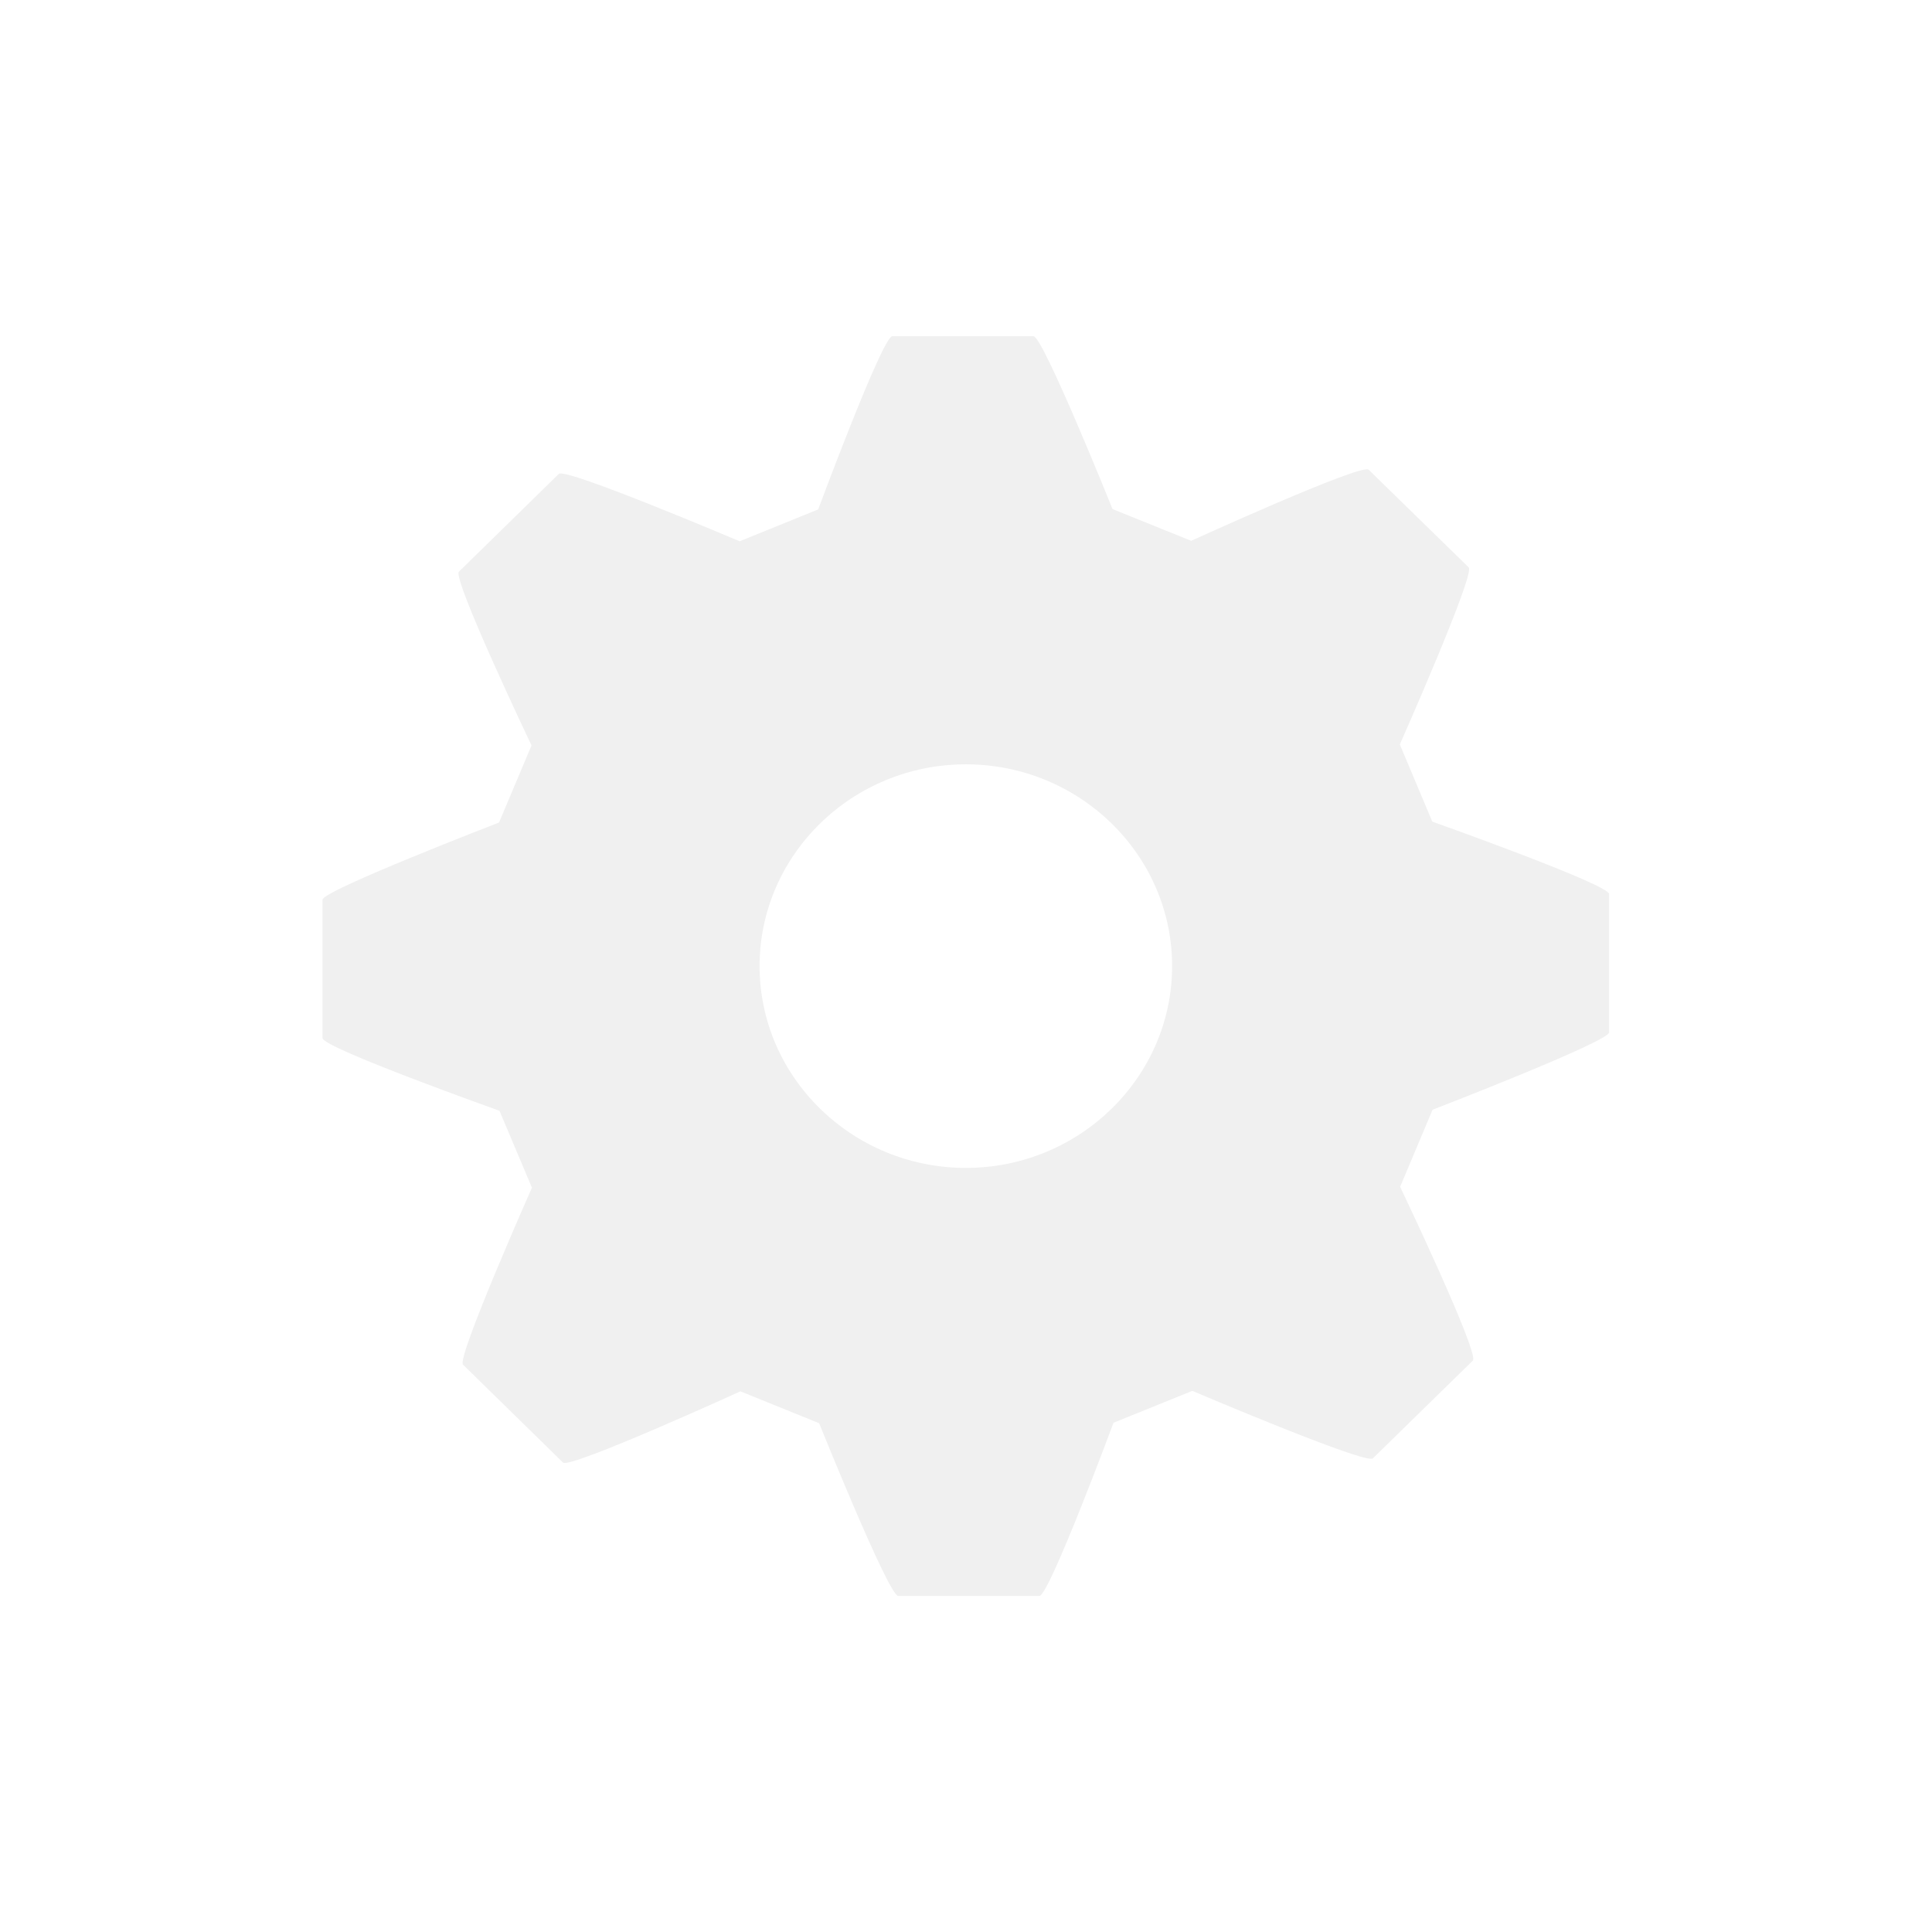
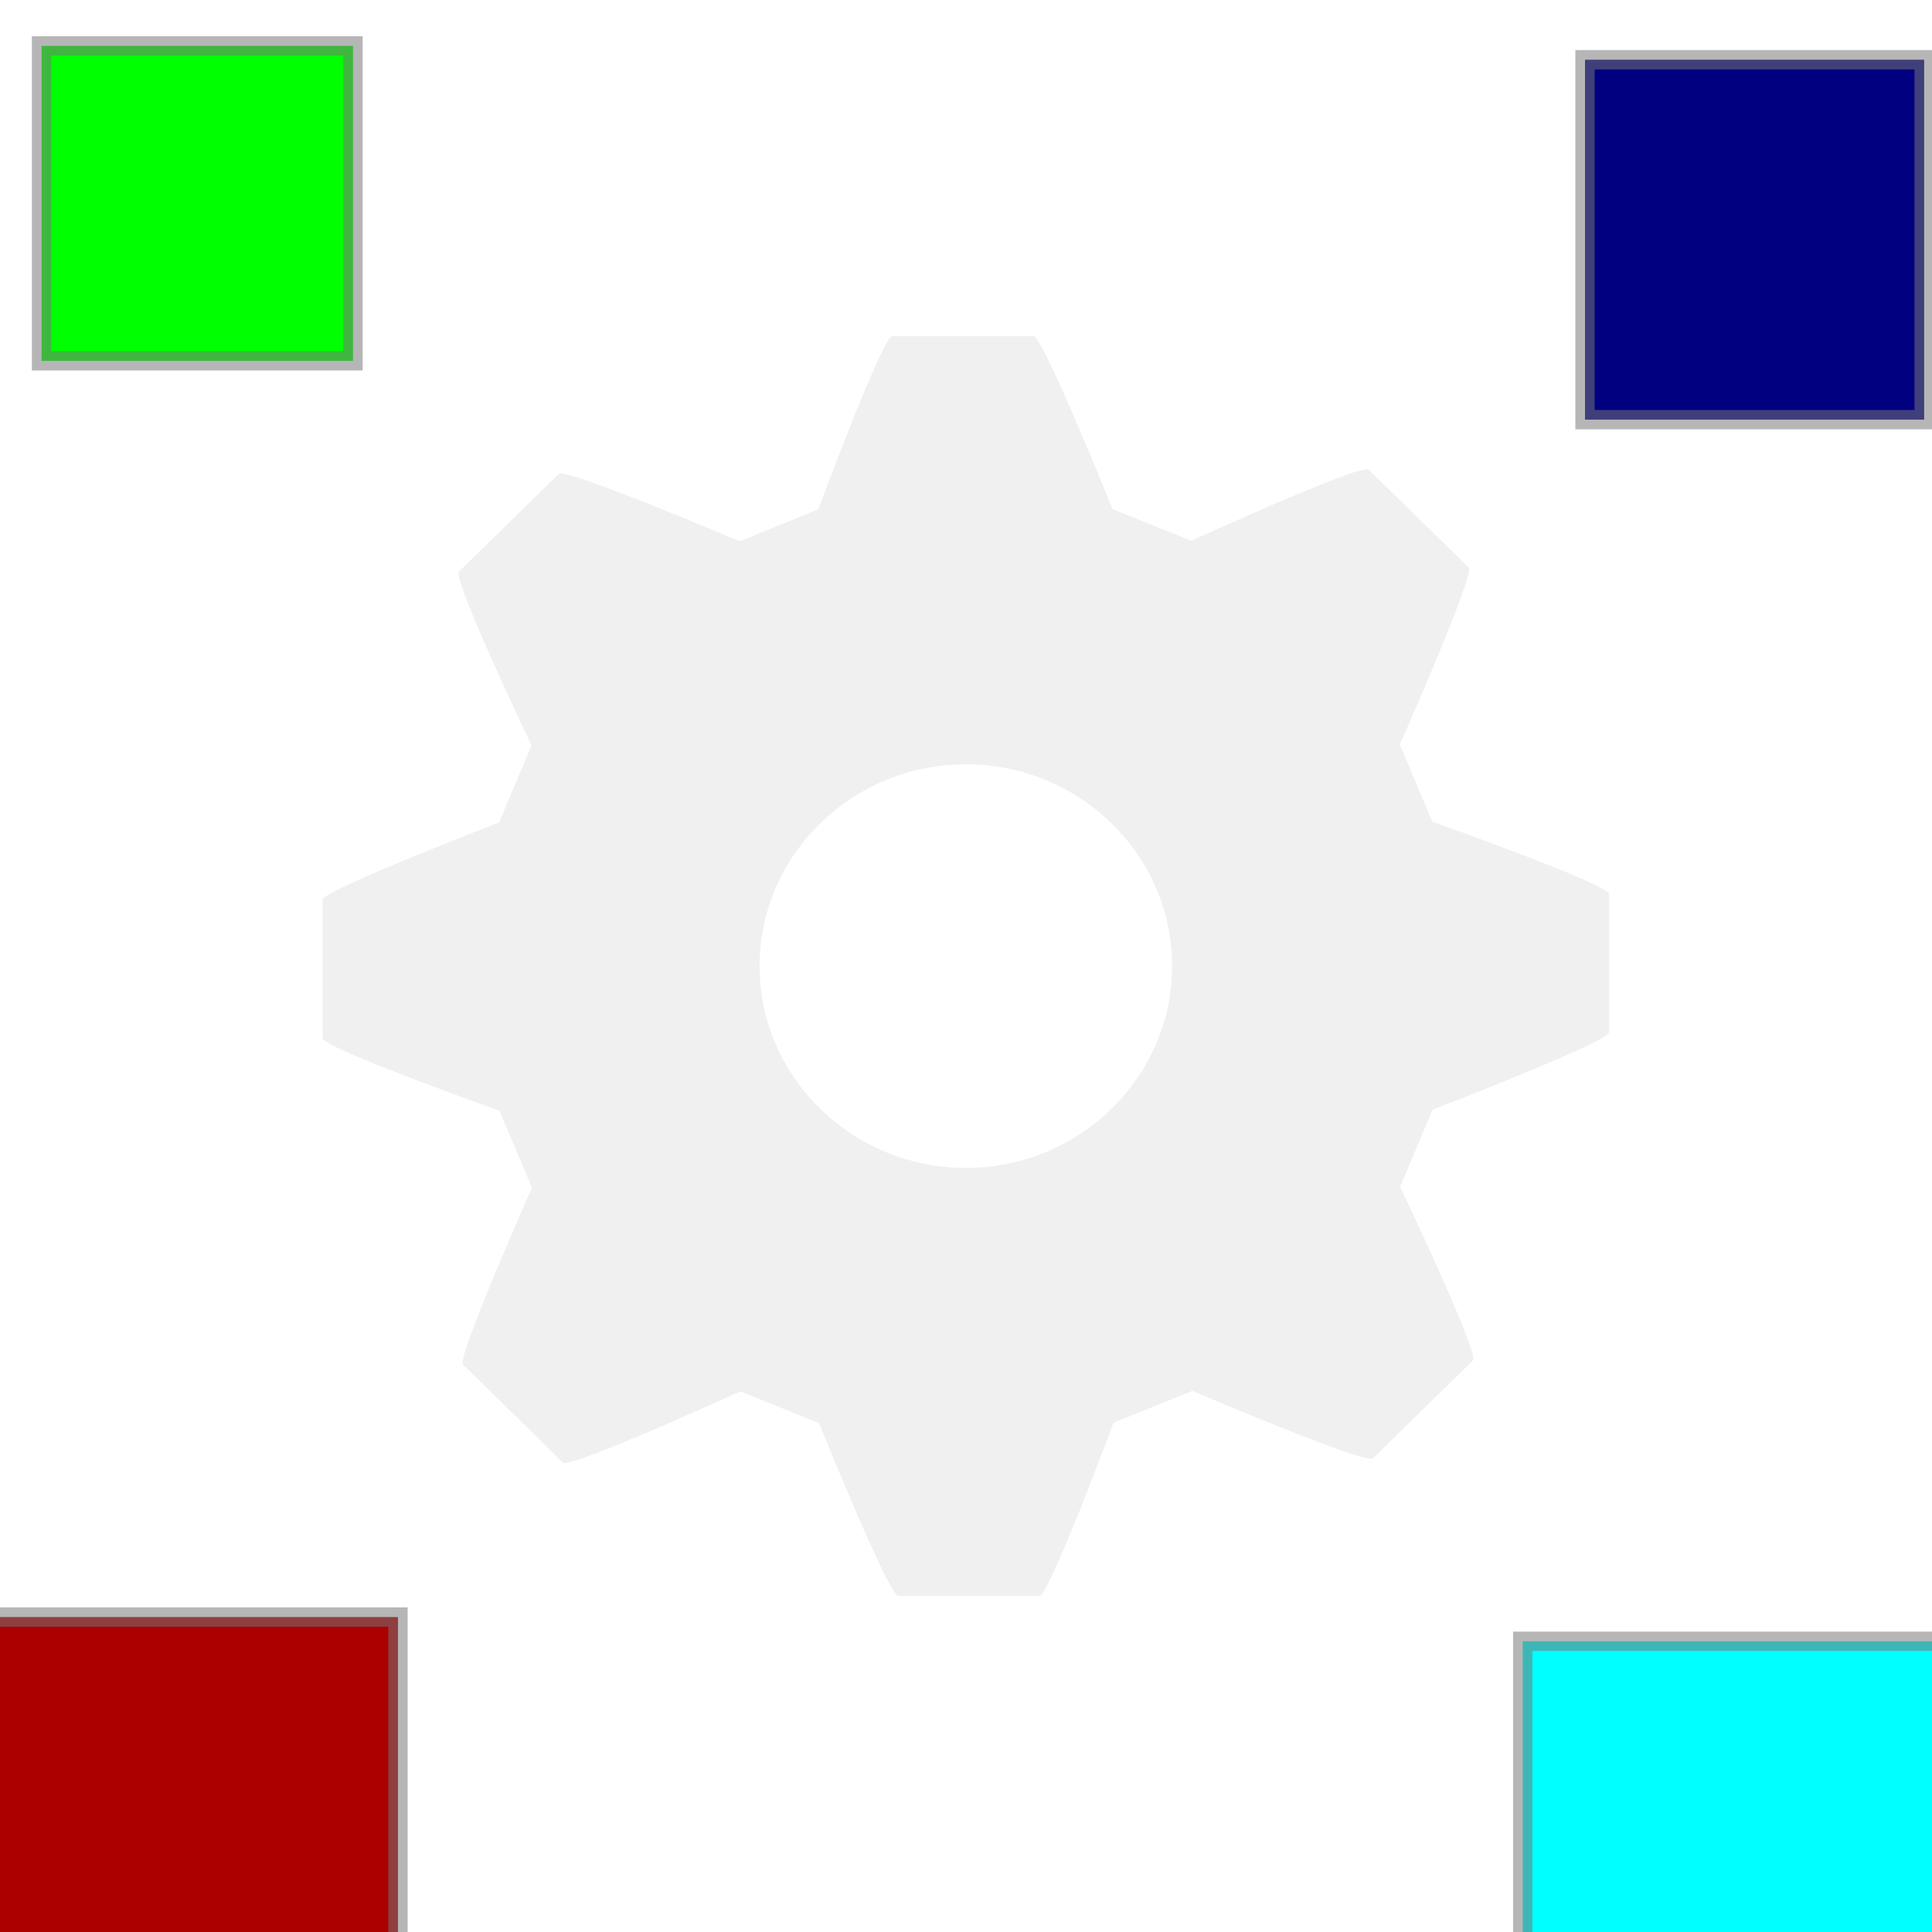
<svg xmlns="http://www.w3.org/2000/svg" version="1.1" id="Capa_1" x="0px" y="0px" width="100" height="100" viewBox="0 0 100 100" xml:space="preserve">
  <defs id="defs37" />
  <path style="fill:#f0f0f0;fill-opacity:1" d="m 74.136,42.529 -1.681,-3.995 c 0,0 3.911,-8.825 3.566,-9.165 l -5.179,-5.056 c -0.358,-0.349 -9.186,3.68 -9.186,3.68 L 57.584,26.349 c 0,0 -3.597,-8.946 -4.09,-8.946 h -7.308 c -0.509,0 -3.837,8.964 -3.837,8.964 l -4.066,1.65 c 0,0 -9.014,-3.831 -9.359,-3.489 l -5.17,5.062 c -0.358,0.349 3.757,8.995 3.757,8.995 l -1.681,3.989 c 0,0 -9.137,3.52 -9.137,3.995 v 7.163 c 0,0.5 9.159,3.76 9.159,3.76 l 1.681,3.982 c 0,0 -3.911,8.819 -3.569,9.159 l 5.176,5.068 c 0.352,0.342 9.183,-3.686 9.183,-3.686 l 4.075,1.65 c 0,0 3.597,8.94 4.093,8.94 h 7.308 c 0.506,0 3.837,-8.964 3.837,-8.964 l 4.078,-1.65 c 0,0 8.995,3.831 9.344,3.495 l 5.176,-5.062 c 0.361,-0.355 -3.763,-8.995 -3.763,-8.995 l 1.678,-3.989 c 0,0 9.14,-3.526 9.14,-4.007 v -7.157 c 0.003,-0.497 -9.152,-3.748 -9.152,-3.748 z m -13.468,7.474 c 0,5.759 -4.791,10.448 -10.676,10.448 -5.88,0 -10.676,-4.689 -10.676,-10.448 0,-5.759 4.797,-10.442 10.676,-10.442 5.889,0.003 10.676,4.683 10.676,10.442 z" id="path3" />
  <g id="g5" transform="translate(38.4375,128.863)">
</g>
  <g id="g7" transform="translate(38.4375,128.863)">
</g>
  <g id="g9" transform="translate(38.4375,128.863)">
</g>
  <g id="g11" transform="translate(38.4375,128.863)">
</g>
  <g id="g13" transform="translate(38.4375,128.863)">
</g>
  <g id="g15" transform="translate(38.4375,128.863)">
</g>
  <g id="g17" transform="translate(38.4375,128.863)">
</g>
  <g id="g19" transform="translate(38.4375,128.863)">
</g>
  <g id="g21" transform="translate(38.4375,128.863)">
</g>
  <g id="g23" transform="translate(38.4375,128.863)">
</g>
  <g id="g25" transform="translate(38.4375,128.863)">
</g>
  <g id="g27" transform="translate(38.4375,128.863)">
</g>
  <g id="g29" transform="translate(38.4375,128.863)">
</g>
  <g id="g31" transform="translate(38.4375,128.863)">
</g>
  <g id="g33" transform="translate(38.4375,128.863)">
</g>
+   <rect style="fill:#00ff00;fill-opacity:1;stroke:#777777;stroke-opacity:0.533" id="rect2997" width="16.121" height="16.301" x="2.15" y="2.376" />
+   <rect style="fill:#000080;fill-opacity:1;stroke:#777777;stroke-opacity:0.533" id="rect2999" width="17.554" height="18.629" x="82.04" y="3.092" />
+   <rect style="fill:#00ffff;fill-opacity:1;stroke:#777777;stroke-opacity:0.533" id="rect3001" width="23.824" height="27.765" x="78.816" y="84.953" />
+   <rect style="fill:#aa0000;fill-opacity:1;stroke:#777777;stroke-opacity:0.533" id="rect3003" width="31.347" height="29.377" x="-10.748" y="83.699" />
</svg>
